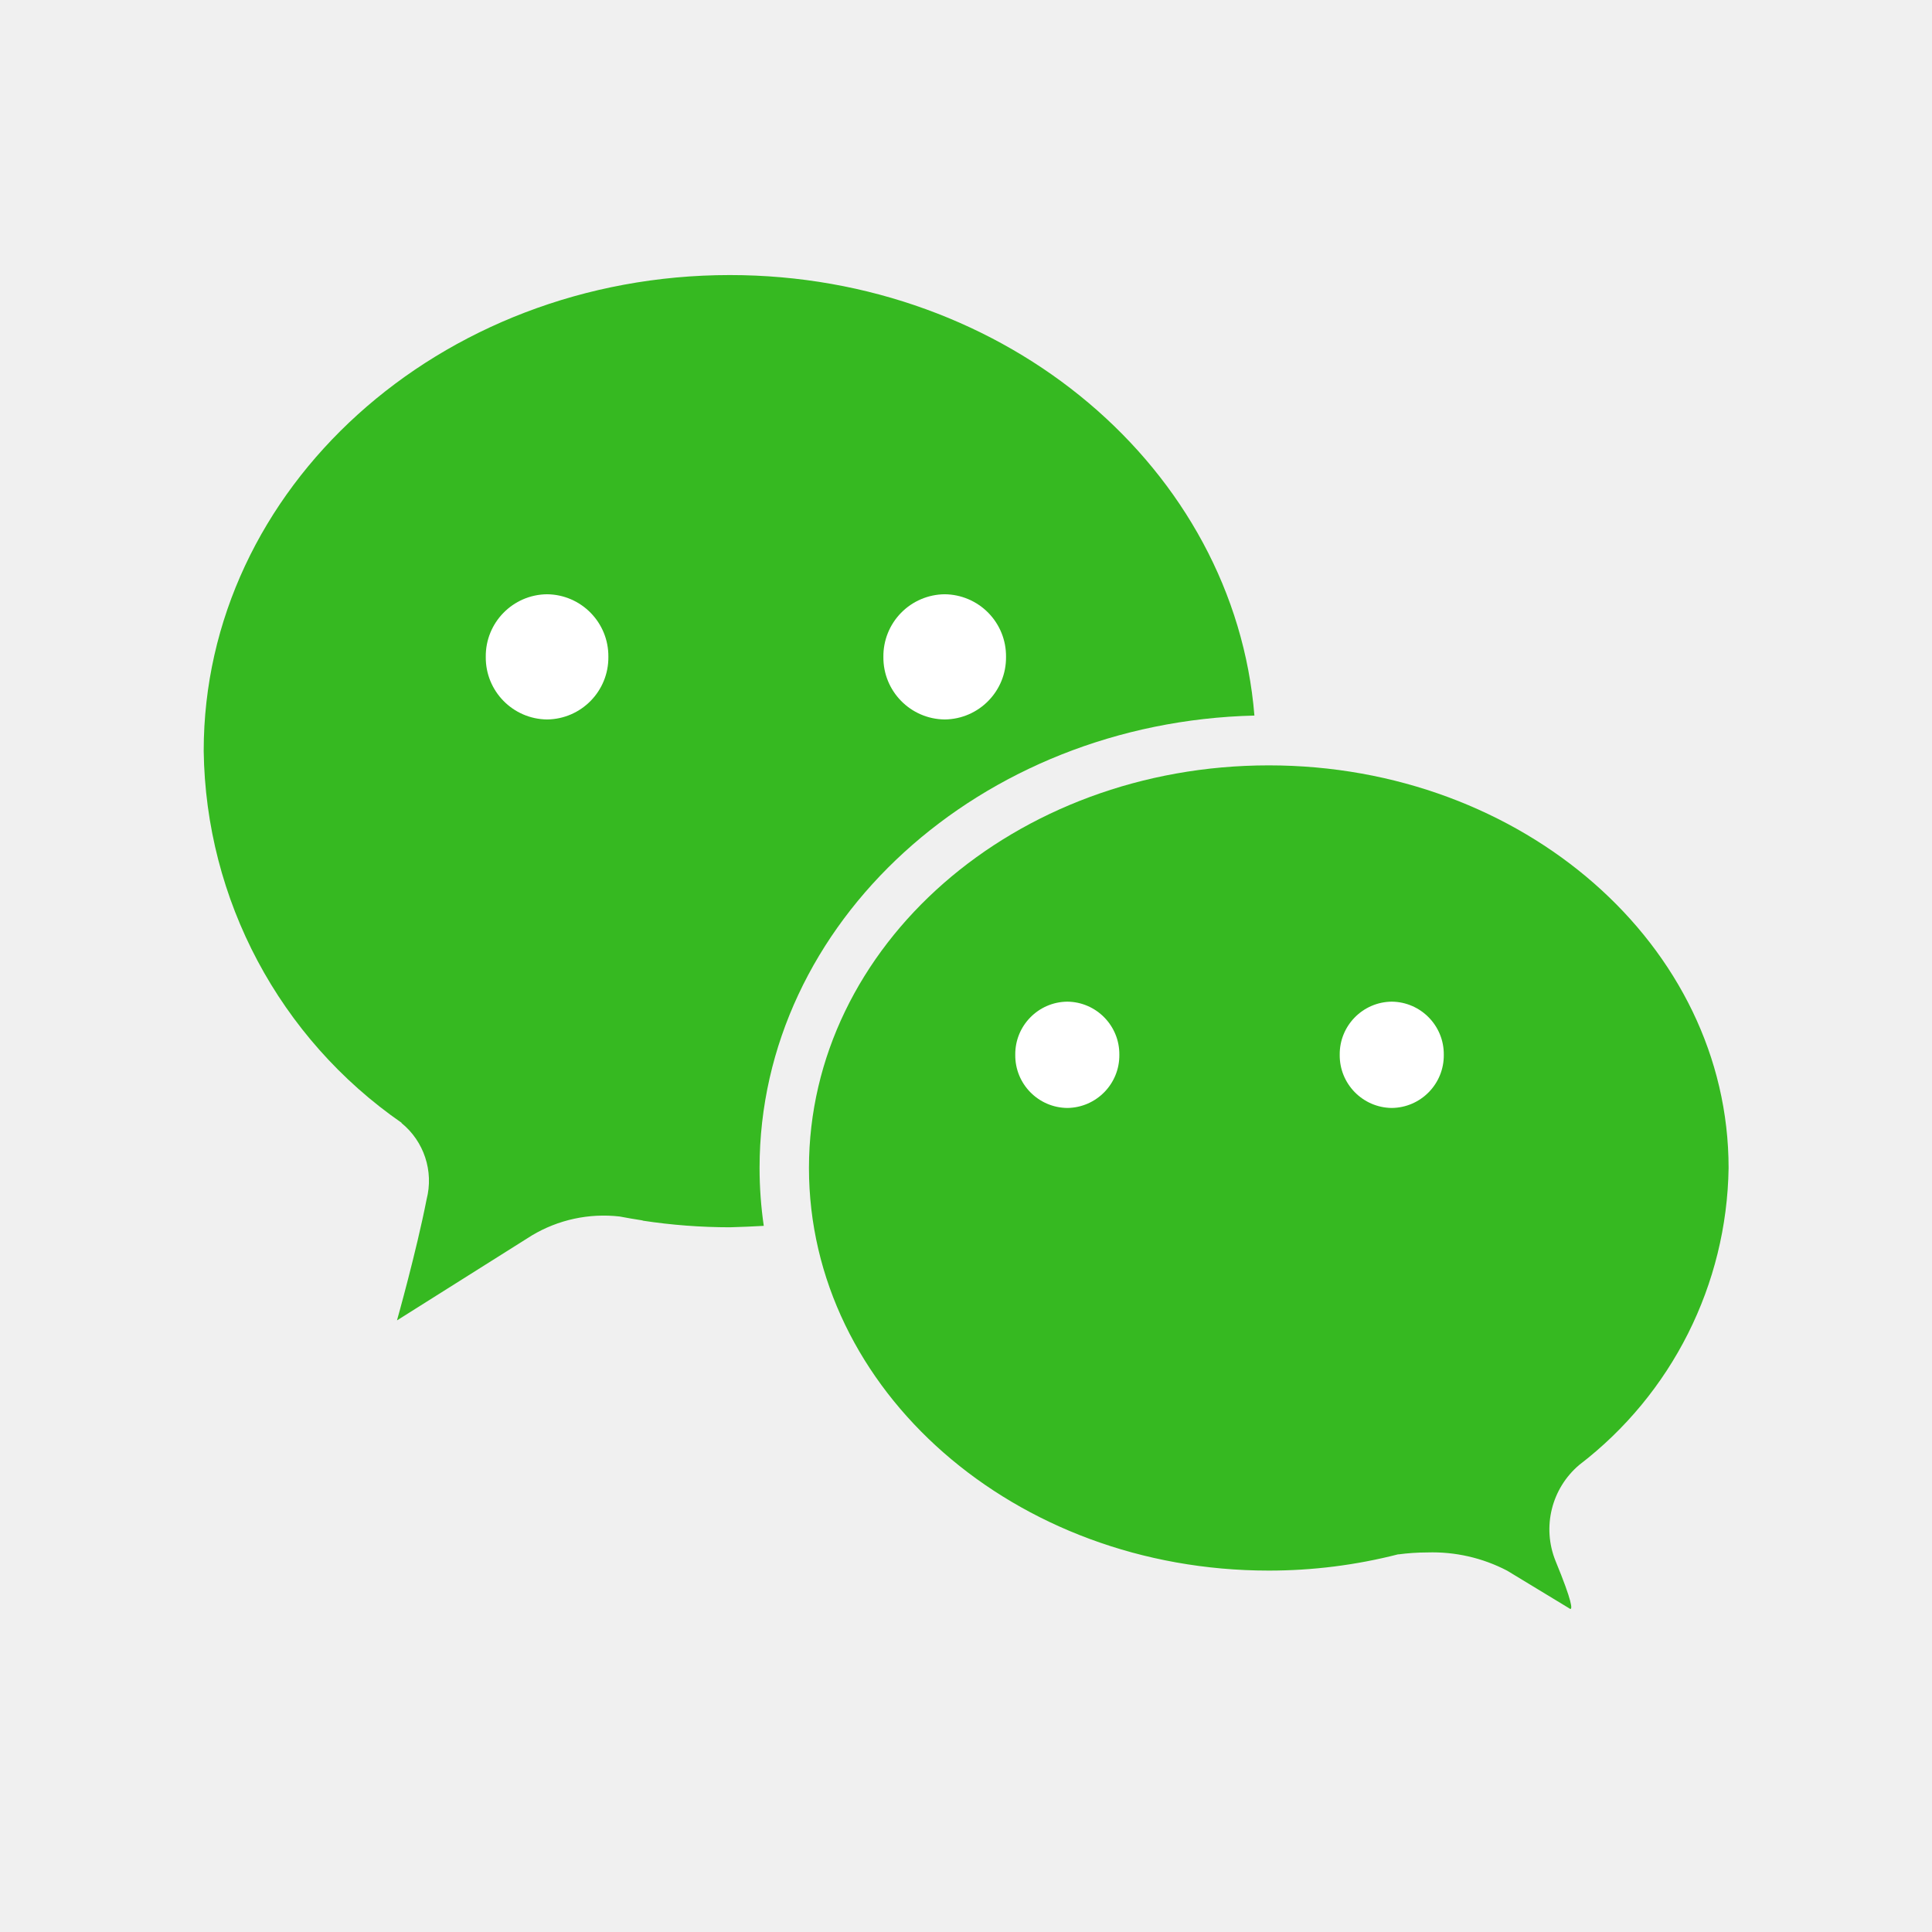
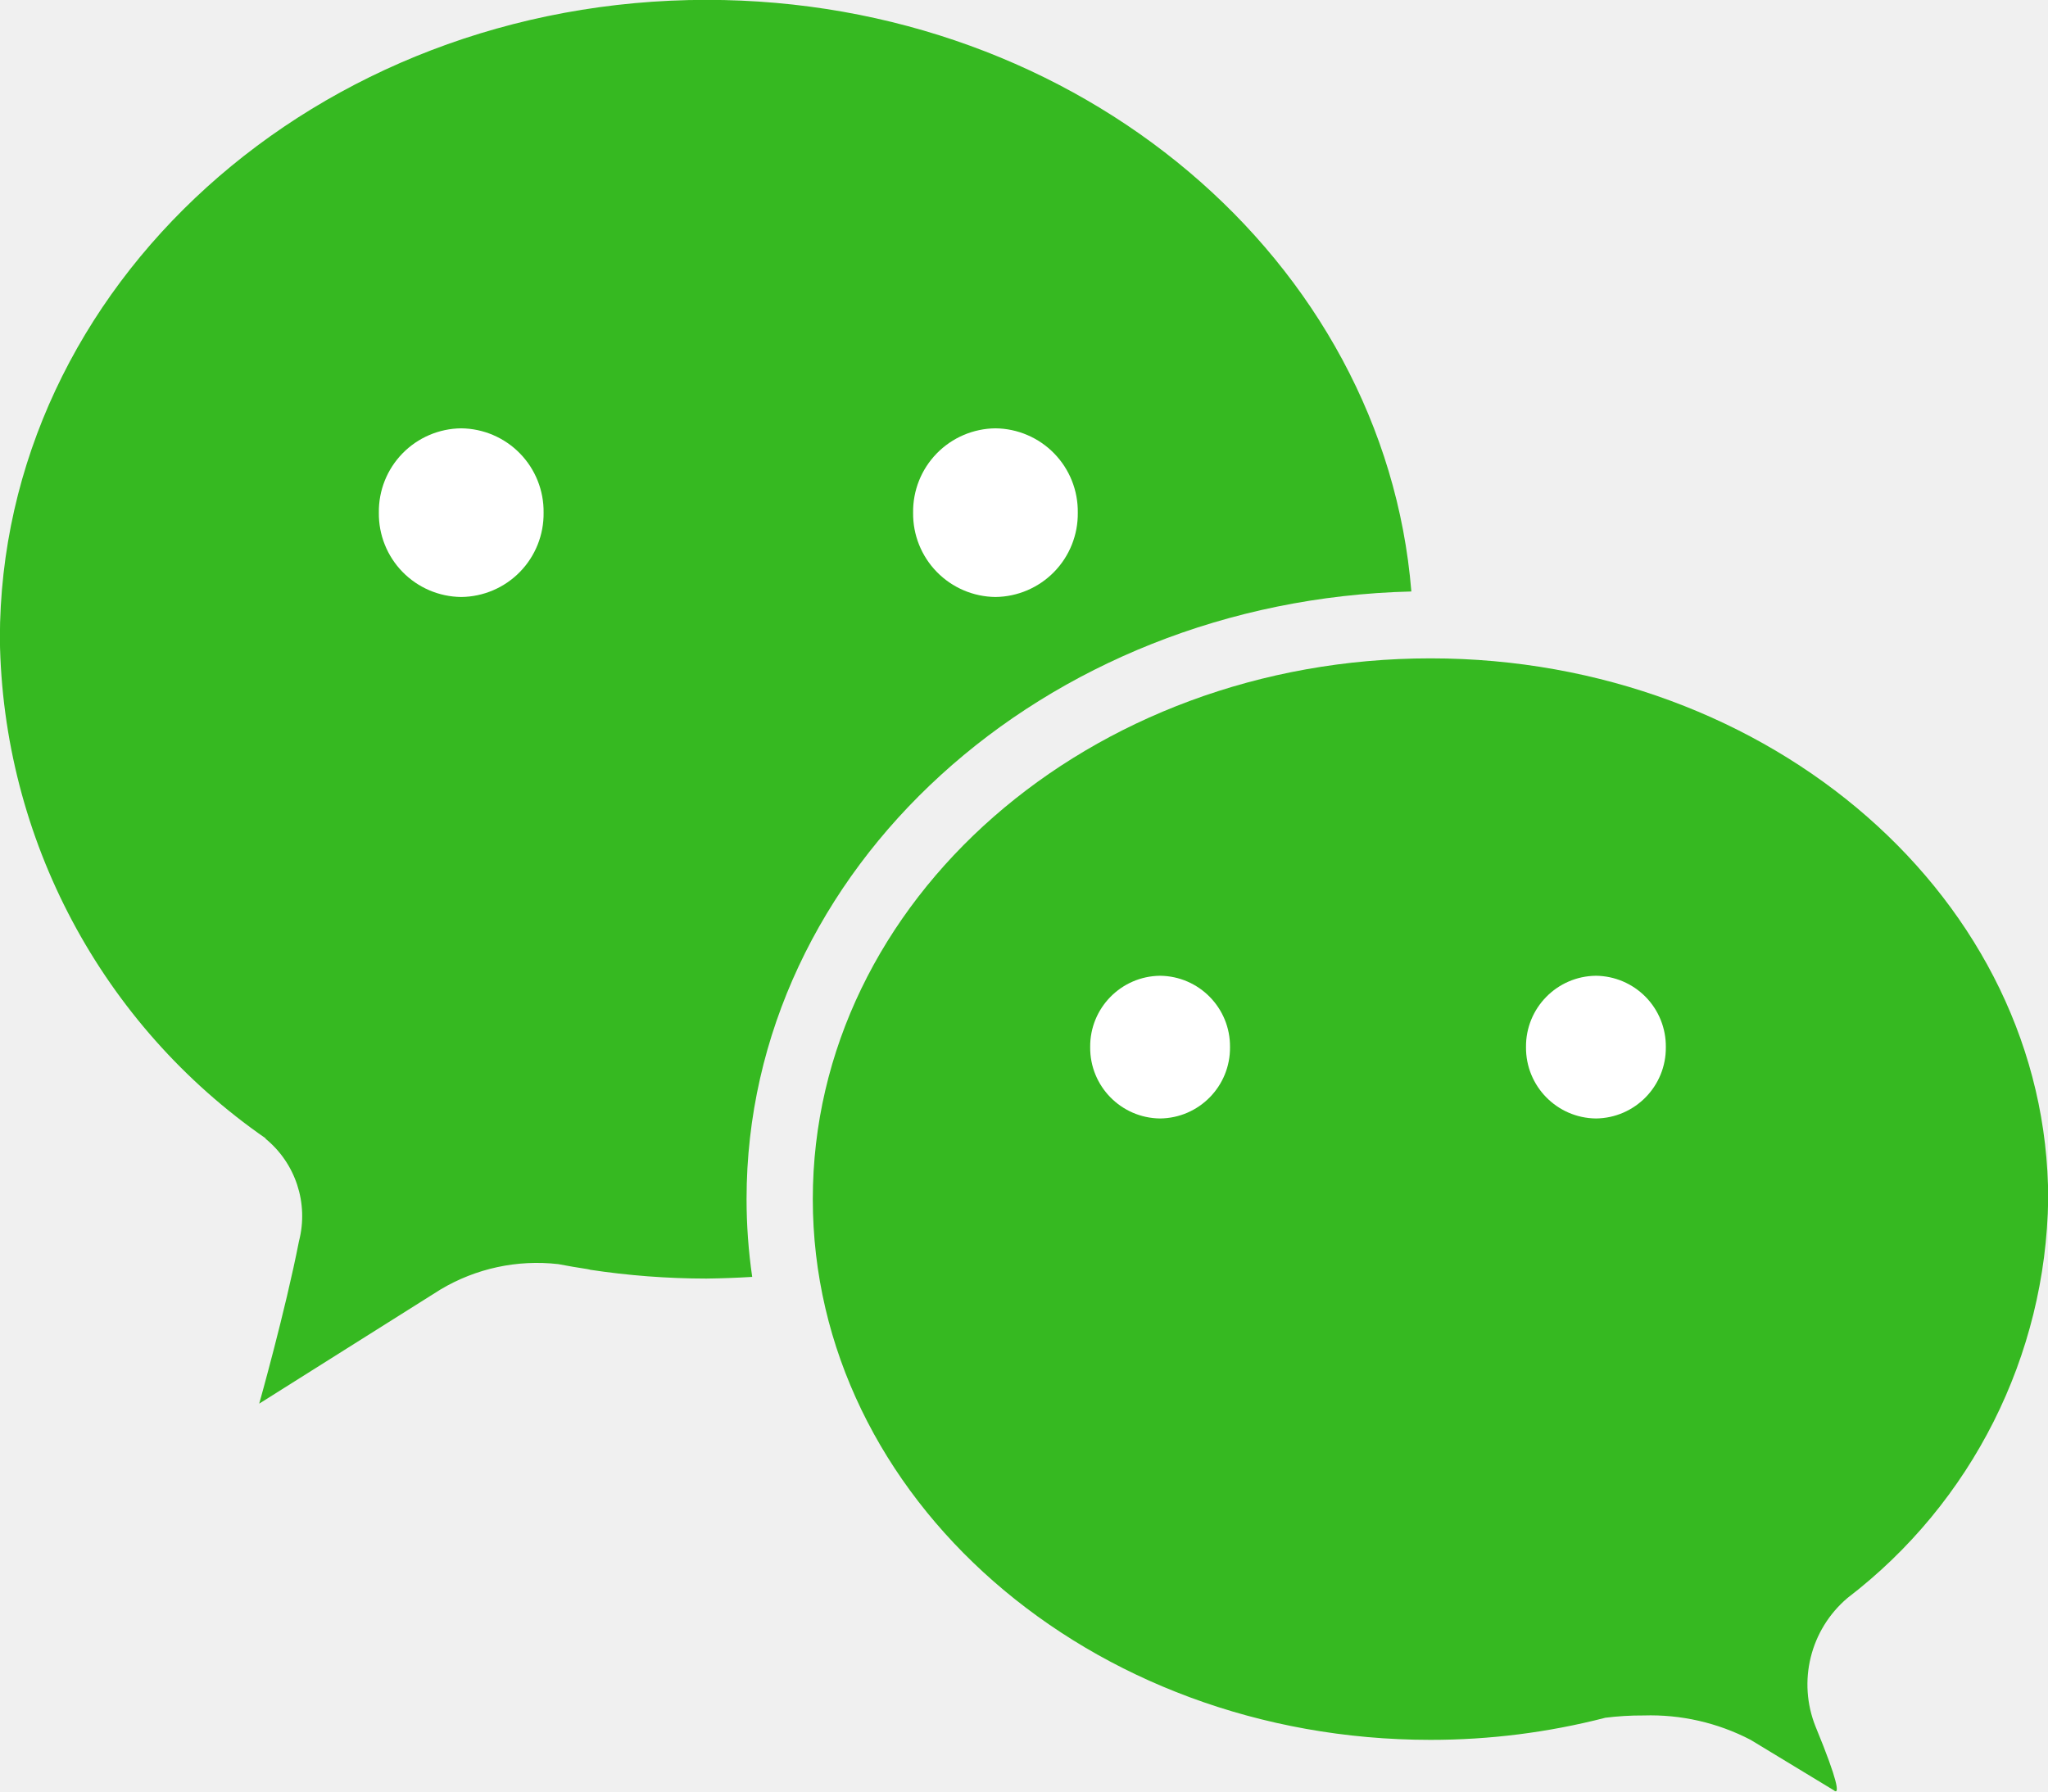
- <svg xmlns="http://www.w3.org/2000/svg" width="20" height="20" viewBox="0 0 46 46">
-   <defs>
-     <clipPath id="clip-path">
-       <rect id="Rectangle_4603" data-name="Rectangle 4603" width="46" height="46" transform="translate(0 0.293)" fill="none" />
-     </clipPath>
-   </defs>
-   <g id="Mask_Group_133" data-name="Mask Group 133" transform="translate(0 -0.293)" clip-path="url(#clip-path)">
-     <g id="Group_6986" data-name="Group 6986" transform="translate(4.85 6.843)">
-       <g id="Group_6984" data-name="Group 6984">
-         <g id="Group_6983" data-name="Group 6983">
-           <path id="Path_36799" data-name="Path 36799" d="M-385.458,708.62a9.608,9.608,0,0,1-.1-1.379c0-5.843,5.255-10.612,11.782-10.771-.478-5.864-5.885-10.488-12.489-10.488-6.919,0-12.528,5.074-12.528,11.331a10.949,10.949,0,0,0,4.717,8.857l-.01,0a1.772,1.772,0,0,1,.6,1.82c-.243,1.242-.705,2.881-.705,2.881l3.212-2.023a3.333,3.333,0,0,1,2.088-.451c.171.033.343.062.518.089l.049.011-.011,0a13.85,13.85,0,0,0,2.074.157C-385.994,708.646-385.725,708.636-385.458,708.62Z" transform="translate(398.793 -685.983)" fill="#36b921" />
-         </g>
-         <path id="Path_36800" data-name="Path 36800" d="M-384.468,700.118a1.476,1.476,0,0,1-1.46,1.491,1.475,1.475,0,0,1-1.459-1.491,1.474,1.474,0,0,1,1.459-1.49A1.475,1.475,0,0,1-384.468,700.118Z" transform="translate(394.103 -691.029)" fill="#fff" />
-         <path id="Path_36801" data-name="Path 36801" d="M-368.386,700.118a1.475,1.475,0,0,1-1.46,1.491,1.475,1.475,0,0,1-1.46-1.491,1.474,1.474,0,0,1,1.46-1.49A1.474,1.474,0,0,1-368.386,700.118Z" transform="translate(387.489 -691.029)" fill="#fff" />
-       </g>
-       <g id="Group_6985" data-name="Group 6985" transform="translate(14.403 11.673)">
-         <path id="Path_36802" data-name="Path 36802" d="M-359.6,724.145a3.844,3.844,0,0,1,1.9.433l1.476.895a.059.059,0,0,0,.032.017c.04,0,.061-.134-.355-1.144a2.01,2.01,0,0,1,.566-2.286h0a9.07,9.07,0,0,0,3.555-7.069c0-5.295-4.9-9.586-10.948-9.586s-10.948,4.291-10.948,9.586,4.9,9.586,10.948,9.586a12.381,12.381,0,0,0,3.091-.39l-.01.005A5.222,5.222,0,0,1-359.6,724.145Z" transform="translate(374.33 -705.405)" fill="#36b921" />
-         <path id="Path_36803" data-name="Path 36803" d="M-352.853,716.031a1.253,1.253,0,0,0,1.239,1.266,1.252,1.252,0,0,0,1.239-1.266,1.252,1.252,0,0,0-1.239-1.265A1.252,1.252,0,0,0-352.853,716.031Z" transform="translate(365.498 -709.14)" fill="#fff" />
-         <path id="Path_36804" data-name="Path 36804" d="M-365.974,716.031a1.252,1.252,0,0,0,1.239,1.266,1.253,1.253,0,0,0,1.239-1.266,1.252,1.252,0,0,0-1.239-1.265A1.252,1.252,0,0,0-365.974,716.031Z" transform="translate(370.894 -709.14)" fill="#fff" />
-       </g>
+ <svg xmlns="http://www.w3.org/2000/svg" id="Group_5167" data-name="Group 5167" width="31.564" height="27.615" viewBox="0 0 31.564 27.615">
+   <g id="Group_4688" data-name="Group 4688">
+     <g id="Group_4687" data-name="Group 4687">
+       <path id="Path_33840" data-name="Path 33840" d="M-387.2,705.667a8.353,8.353,0,0,1-.087-1.2c0-5.081,4.57-9.228,10.246-9.366-.415-5.1-5.117-9.12-10.86-9.12-6.016,0-10.894,4.412-10.894,9.853a9.521,9.521,0,0,0,4.1,7.7l-.009,0a1.541,1.541,0,0,1,.519,1.582c-.211,1.08-.613,2.505-.613,2.505l2.793-1.759a2.9,2.9,0,0,1,1.815-.392c.148.029.3.054.45.077l.043.009-.009,0a12.044,12.044,0,0,0,1.8.137C-387.663,705.69-387.43,705.681-387.2,705.667Z" transform="translate(398.793 -685.983)" fill="#36b921" />
    </g>
+     <path id="Path_33841" data-name="Path 33841" d="M-384.849,699.923a1.283,1.283,0,0,1-1.27,1.3,1.283,1.283,0,0,1-1.269-1.3,1.282,1.282,0,0,1,1.269-1.3A1.283,1.283,0,0,1-384.849,699.923Z" transform="translate(393.227 -692.02)" fill="#fff" />
+     <path id="Path_33842" data-name="Path 33842" d="M-368.767,699.923a1.283,1.283,0,0,1-1.269,1.3,1.283,1.283,0,0,1-1.269-1.3,1.282,1.282,0,0,1,1.269-1.3A1.282,1.282,0,0,1-368.767,699.923Z" transform="translate(385.378 -692.02)" fill="#fff" />
+   </g>
+   <g id="Group_4689" data-name="Group 4689" transform="translate(12.524 10.15)">
+     <path id="Path_33843" data-name="Path 33843" d="M-361.521,721.7a3.343,3.343,0,0,1,1.648.376l1.283.778a.051.051,0,0,0,.028.015c.035,0,.053-.116-.309-.994a1.748,1.748,0,0,1,.493-1.988h0a7.888,7.888,0,0,0,3.091-6.147c0-4.6-4.262-8.336-9.52-8.336s-9.52,3.732-9.52,8.336,4.262,8.336,9.52,8.336a10.768,10.768,0,0,0,2.688-.339l-.009,0A4.542,4.542,0,0,1-361.521,721.7Z" transform="translate(374.33 -705.405)" fill="#36b921" />
+     <path id="Path_33844" data-name="Path 33844" d="M-352.853,715.866a1.09,1.09,0,0,0,1.078,1.1,1.089,1.089,0,0,0,1.077-1.1,1.088,1.088,0,0,0-1.077-1.1A1.089,1.089,0,0,0-352.853,715.866Z" transform="translate(363.848 -709.874)" fill="#fff" />
+     <path id="Path_33845" data-name="Path 33845" d="M-365.974,715.866a1.089,1.089,0,0,0,1.077,1.1,1.089,1.089,0,0,0,1.078-1.1,1.089,1.089,0,0,0-1.078-1.1A1.089,1.089,0,0,0-365.974,715.866Z" transform="translate(370.252 -709.874)" fill="#fff" />
  </g>
</svg>
